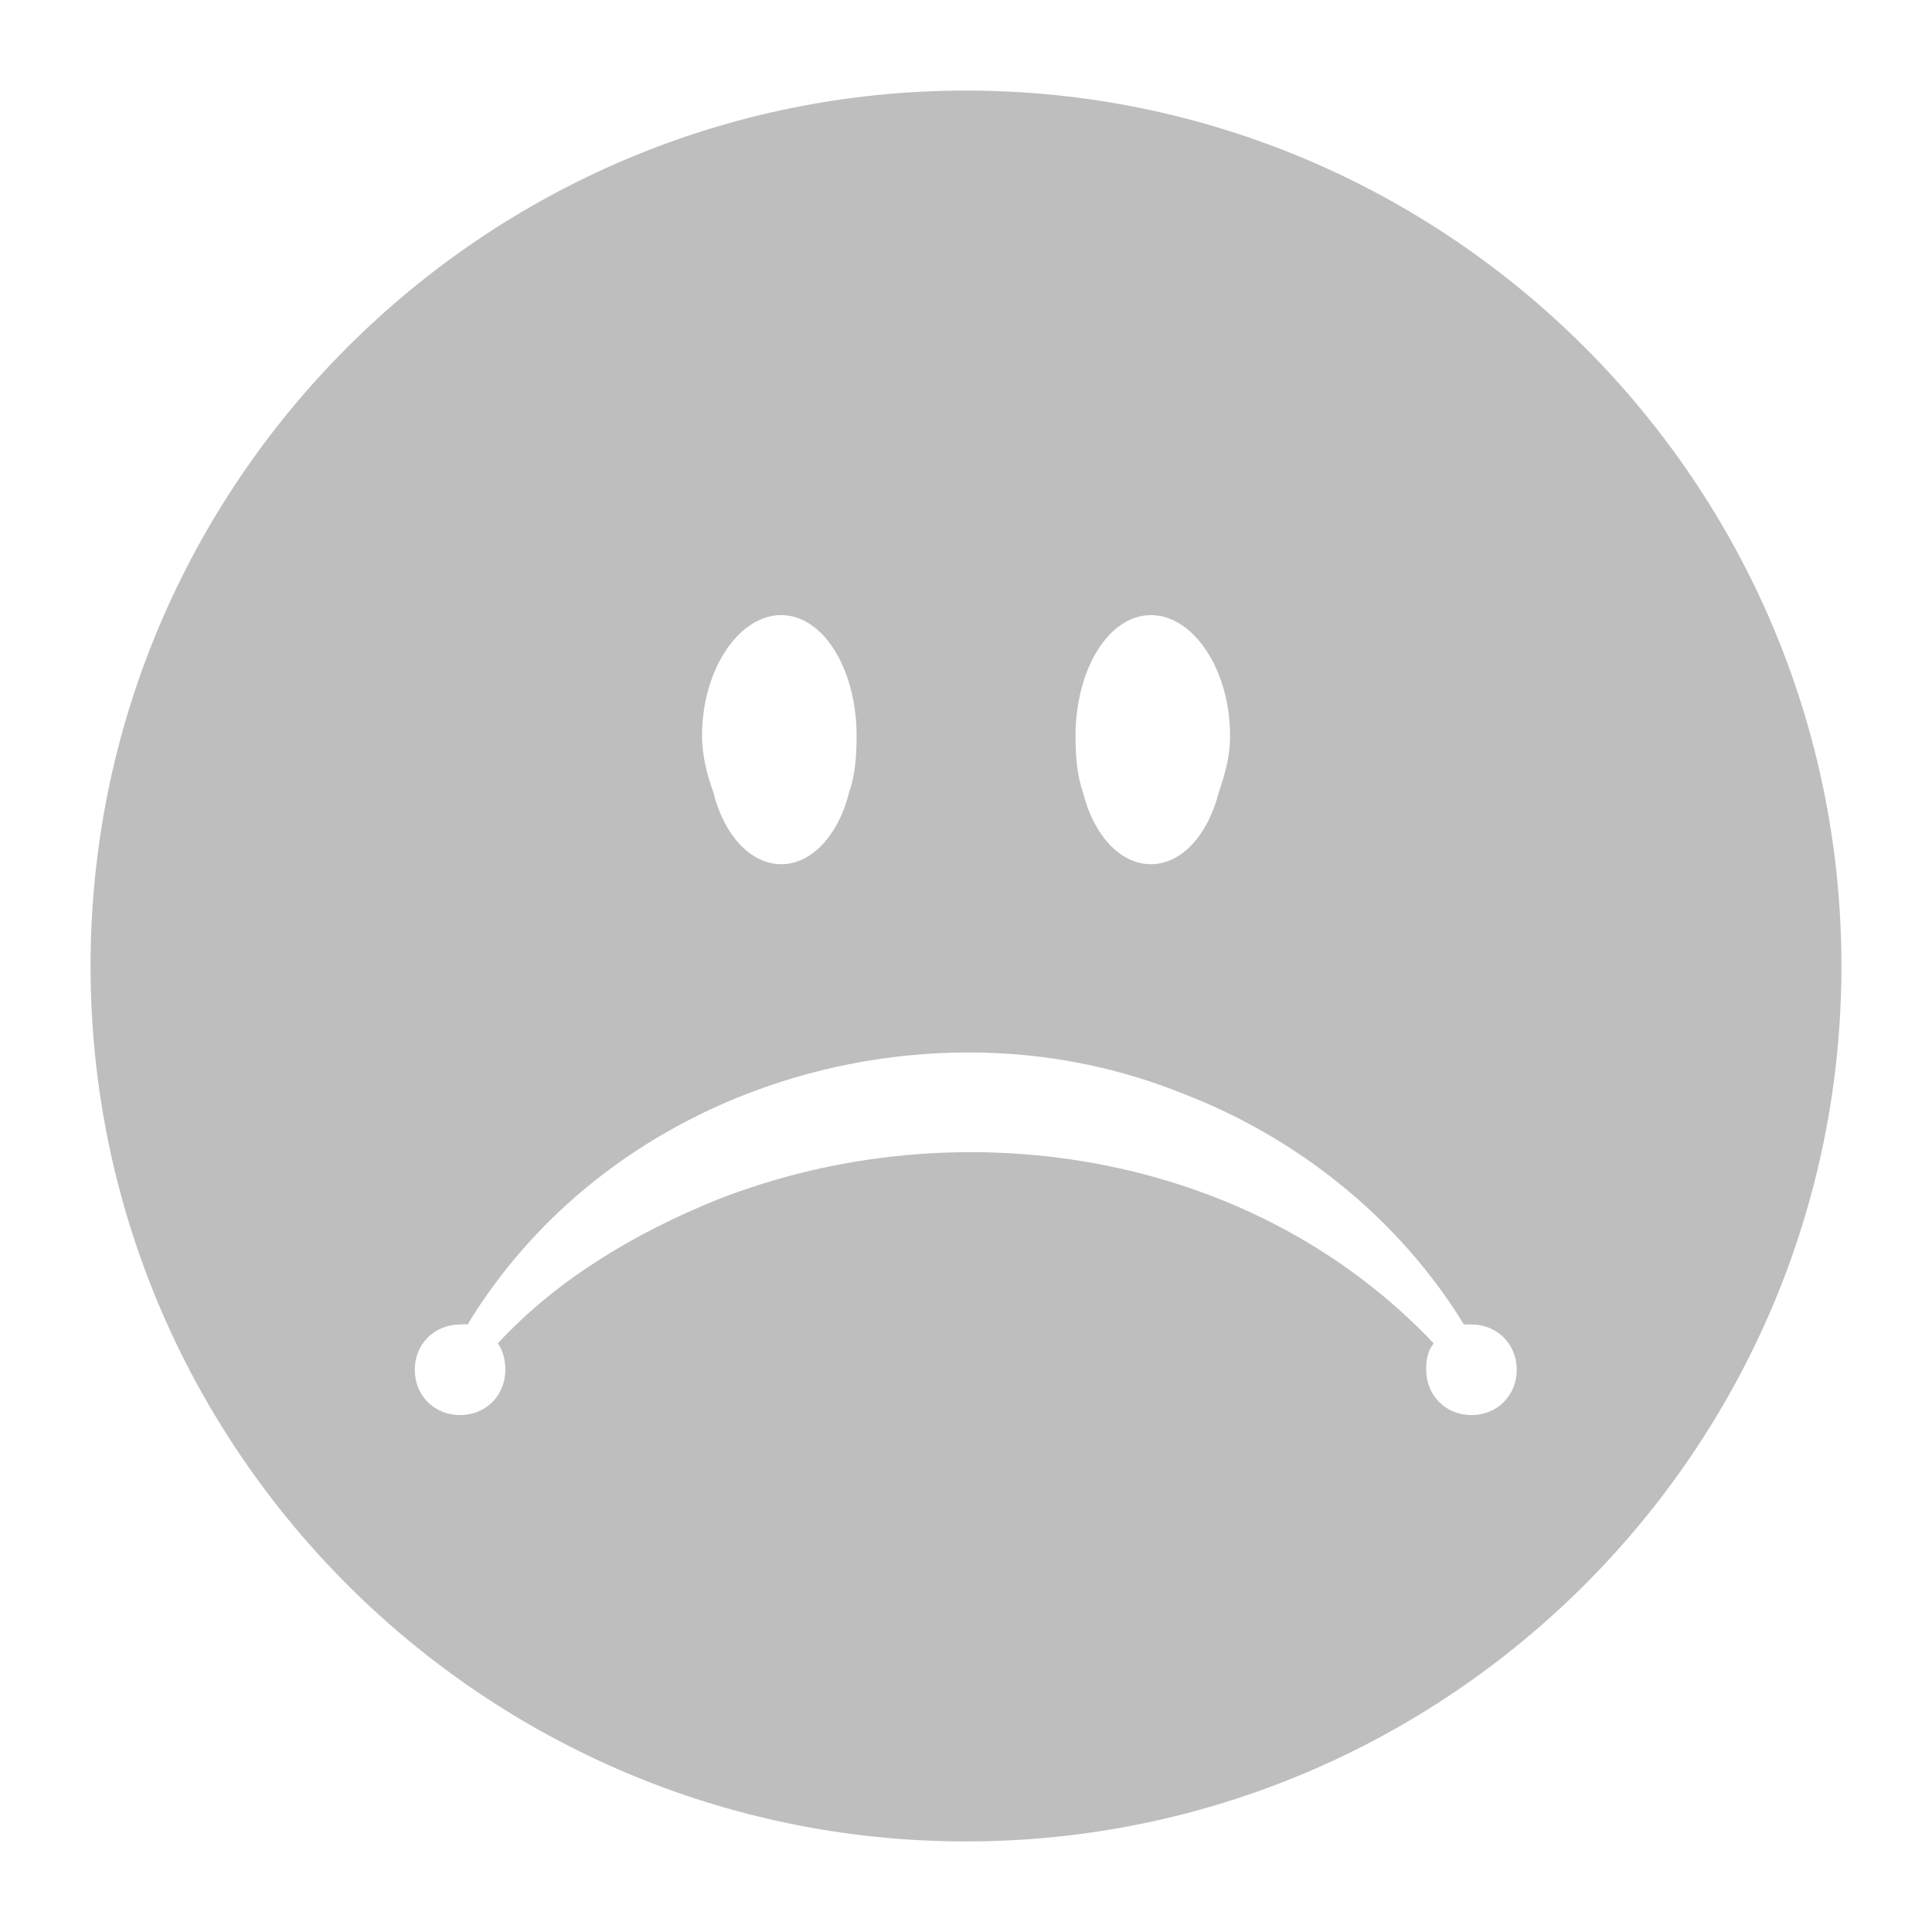
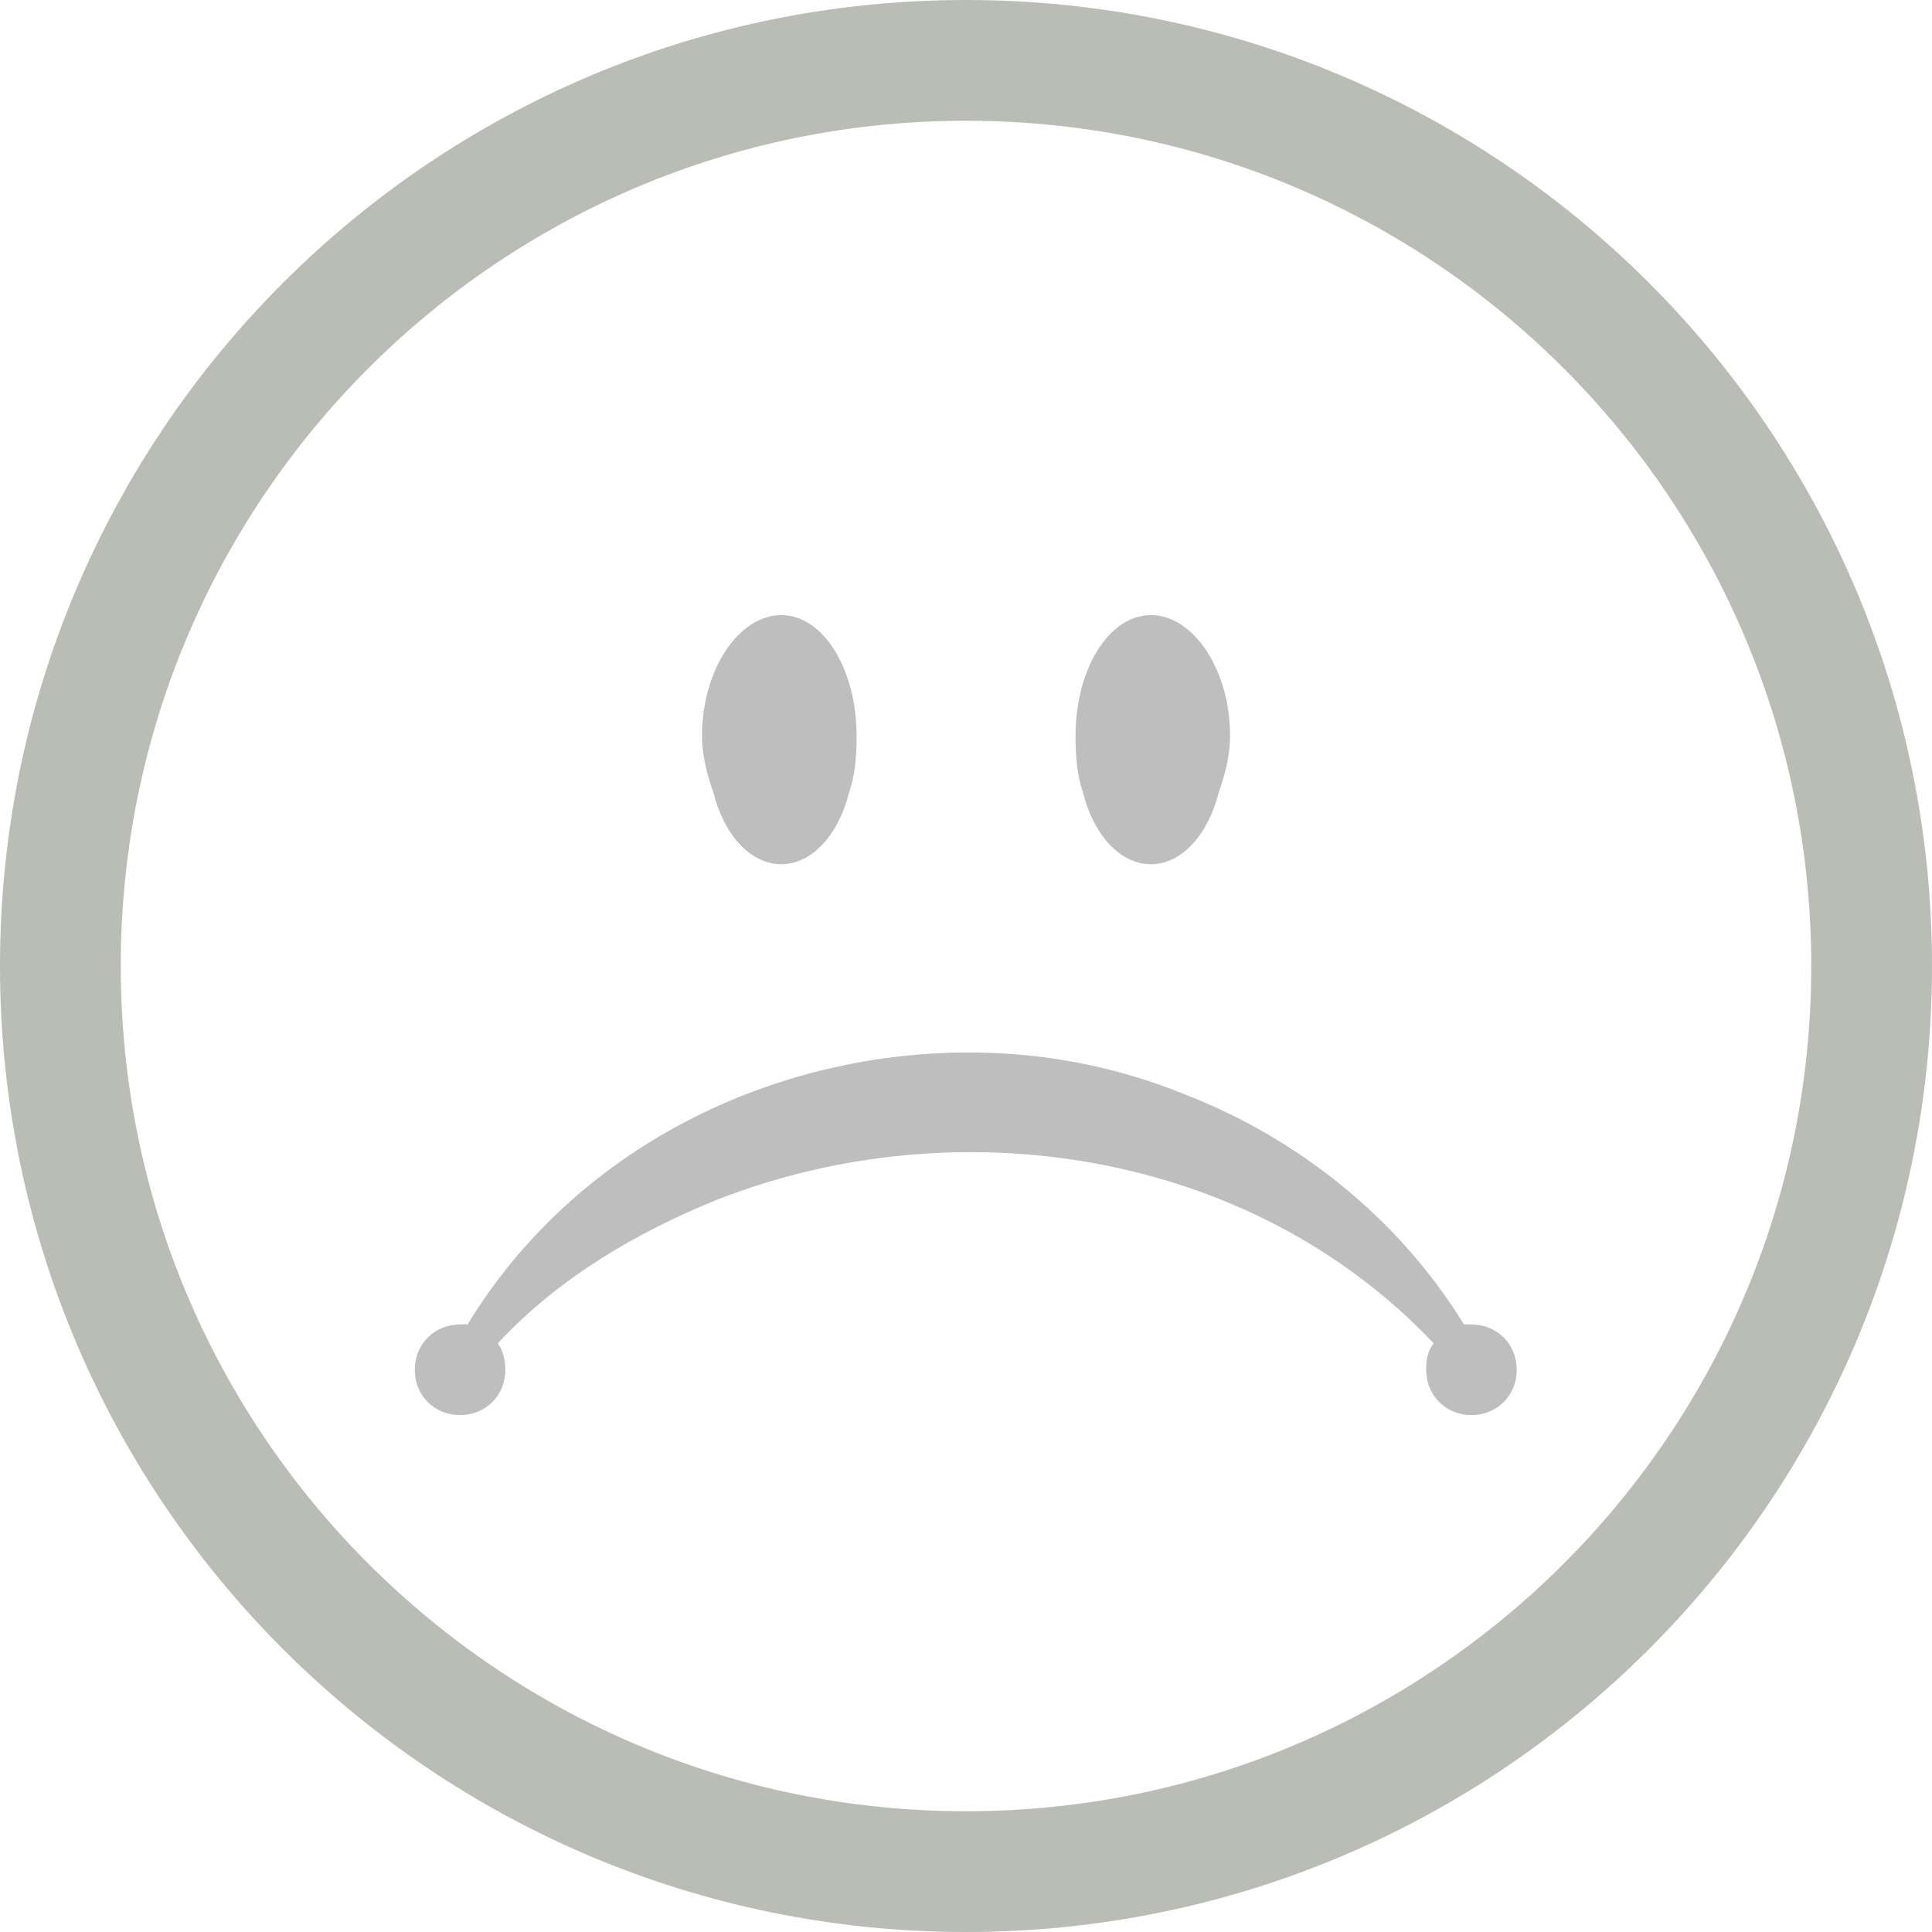
<svg xmlns="http://www.w3.org/2000/svg" height="16" width="16">
-   <path d="m8 .75c-3.997 0-7.25 3.253-7.25 7.25 0 3.997 3.253 7.25 7.25 7.25 3.997 0 7.25-3.253 7.25-7.25 0-3.997-3.253-7.25-7.25-7.25zm-1.531 4.344c.352 0 .625.452.625 1 0 .171-.013.328-.062.469-.088.35-.307.594-.562.594-.256 0-.475-.244-.562-.594-.049-.14-.094-.298-.094-.469 0-.548.304-1 .656-1zm3.062 0c.352 0 .656.452.656 1 0 .171-.045.328-.094.469-.088.35-.307.594-.562.594-.256 0-.475-.244-.562-.594-.049-.14-.062-.298-.062-.469 0-.548.273-1 .625-1zm-1.344 3.625c.558.018 1.106.133 1.625.344.929.36 1.769 1.021 2.312 1.906.018-.003.044 0 .062 0 .213 0 .375.162.375.375s-.162.375-.375.375c-.213 0-.375-.162-.375-.375 0-.088.013-.154.062-.219-1.522-1.609-3.959-1.966-5.938-1.188-.665.27-1.315.65-1.812 1.188.043.062.062.138.062.219 0 .213-.162.375-.375.375-.213 0-.375-.162-.375-.375s.162-.375.375-.375c.028 0 .036-.006.062 0 .924-1.518 2.638-2.305 4.312-2.25z" fill="#bebebe" />
+   <path d="m6.469 5.094c.352 0 .625.452.625 1 0 .171-.013.328-.062.469-.088.35-.307.594-.562.594-.256 0-.475-.244-.562-.594-.049-.14-.094-.298-.094-.469 0-.548.304-1 .656-1zm3.062 0c.352 0 .656.452.656 1 0 .171-.045.328-.094.469-.088.35-.307.594-.562.594-.256 0-.475-.244-.562-.594-.049-.14-.062-.298-.062-.469 0-.548.273-1 .625-1zm-1.344 3.625c.558.018 1.106.133 1.625.344.929.36 1.769 1.021 2.312 1.906.018-.003.044 0 .062 0 .213 0 .375.162.375.375s-.162.375-.375.375c-.213 0-.375-.162-.375-.375 0-.088.013-.154.062-.219-1.522-1.609-3.959-1.966-5.938-1.188-.665.27-1.315.65-1.812 1.188.043.062.062.138.062.219 0 .213-.162.375-.375.375-.213 0-.375-.162-.375-.375s.162-.375.375-.375c.028 0 .036-.006.062 0 .924-1.518 2.638-2.305 4.312-2.25z" fill="#bebebe" />
+   <path d="m8 0a8 8 0 0 0 -8 8 8 8 0 0 0 8 8 8 8 0 0 0 8-8 8 8 0 0 0 -8-8zm0 1a7 7 0 0 1 7 7 7 7 0 0 1 -7 7 7 7 0 0 1 -7-7 7 7 0 0 1 7-7z" fill="#babdb6" />
</svg>
